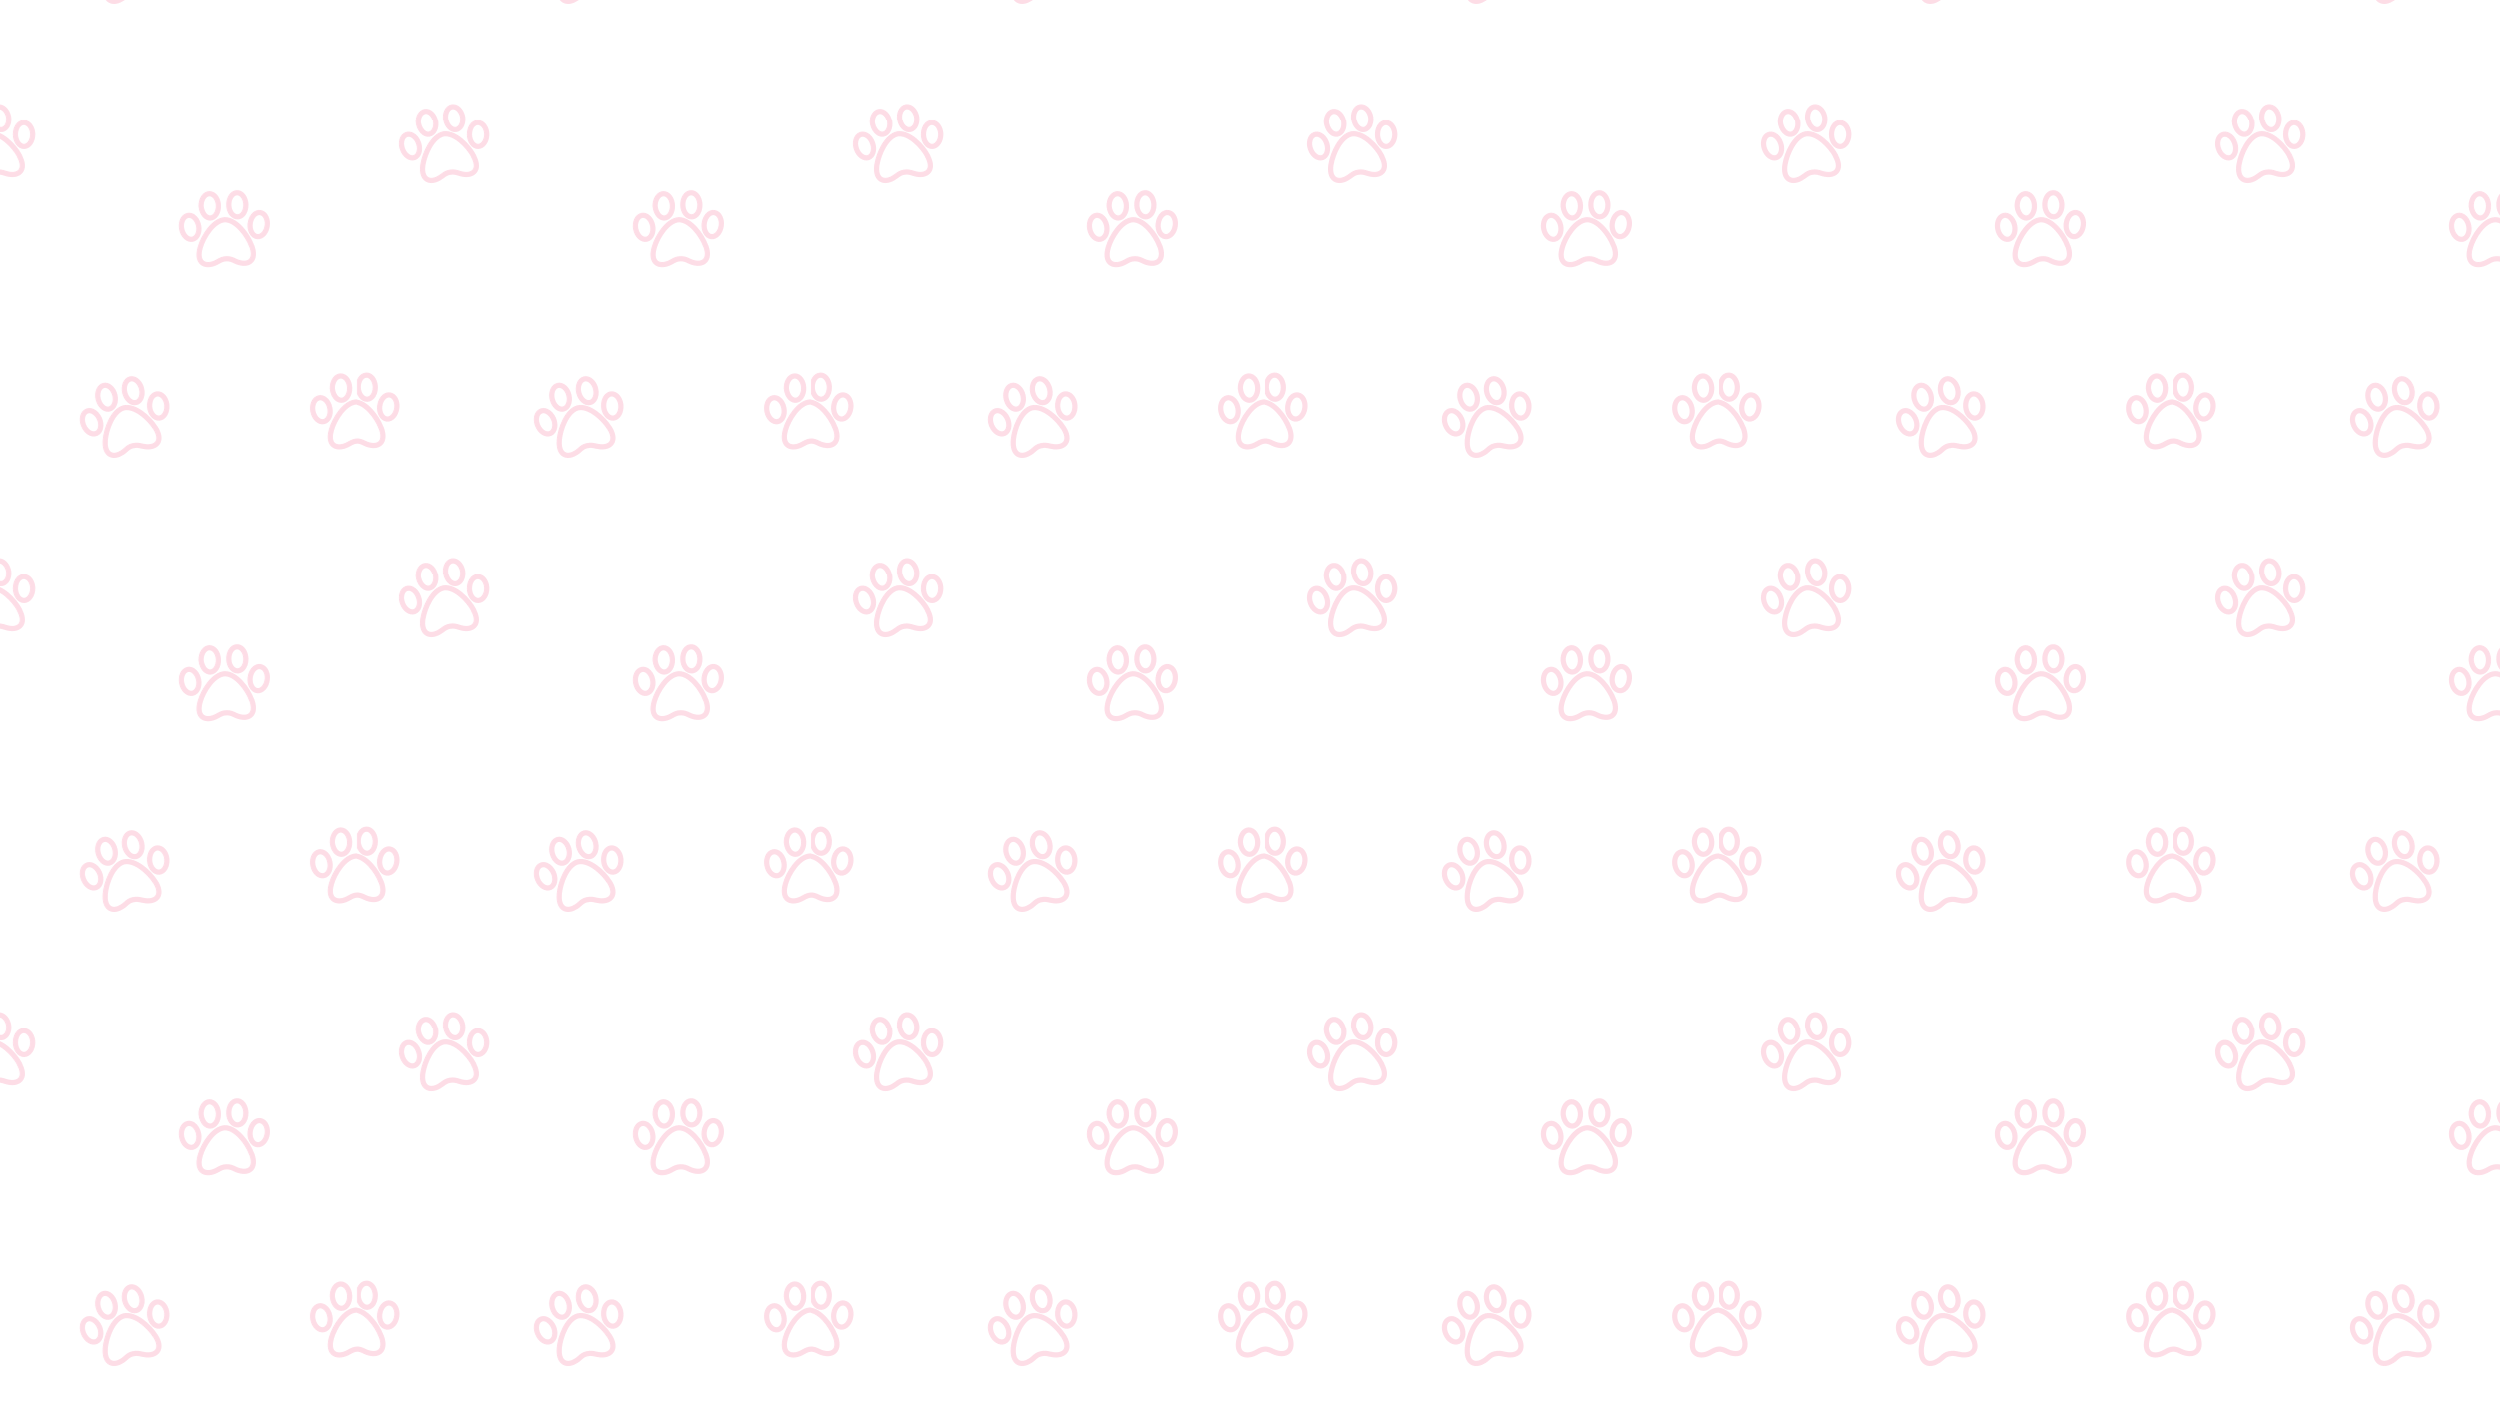
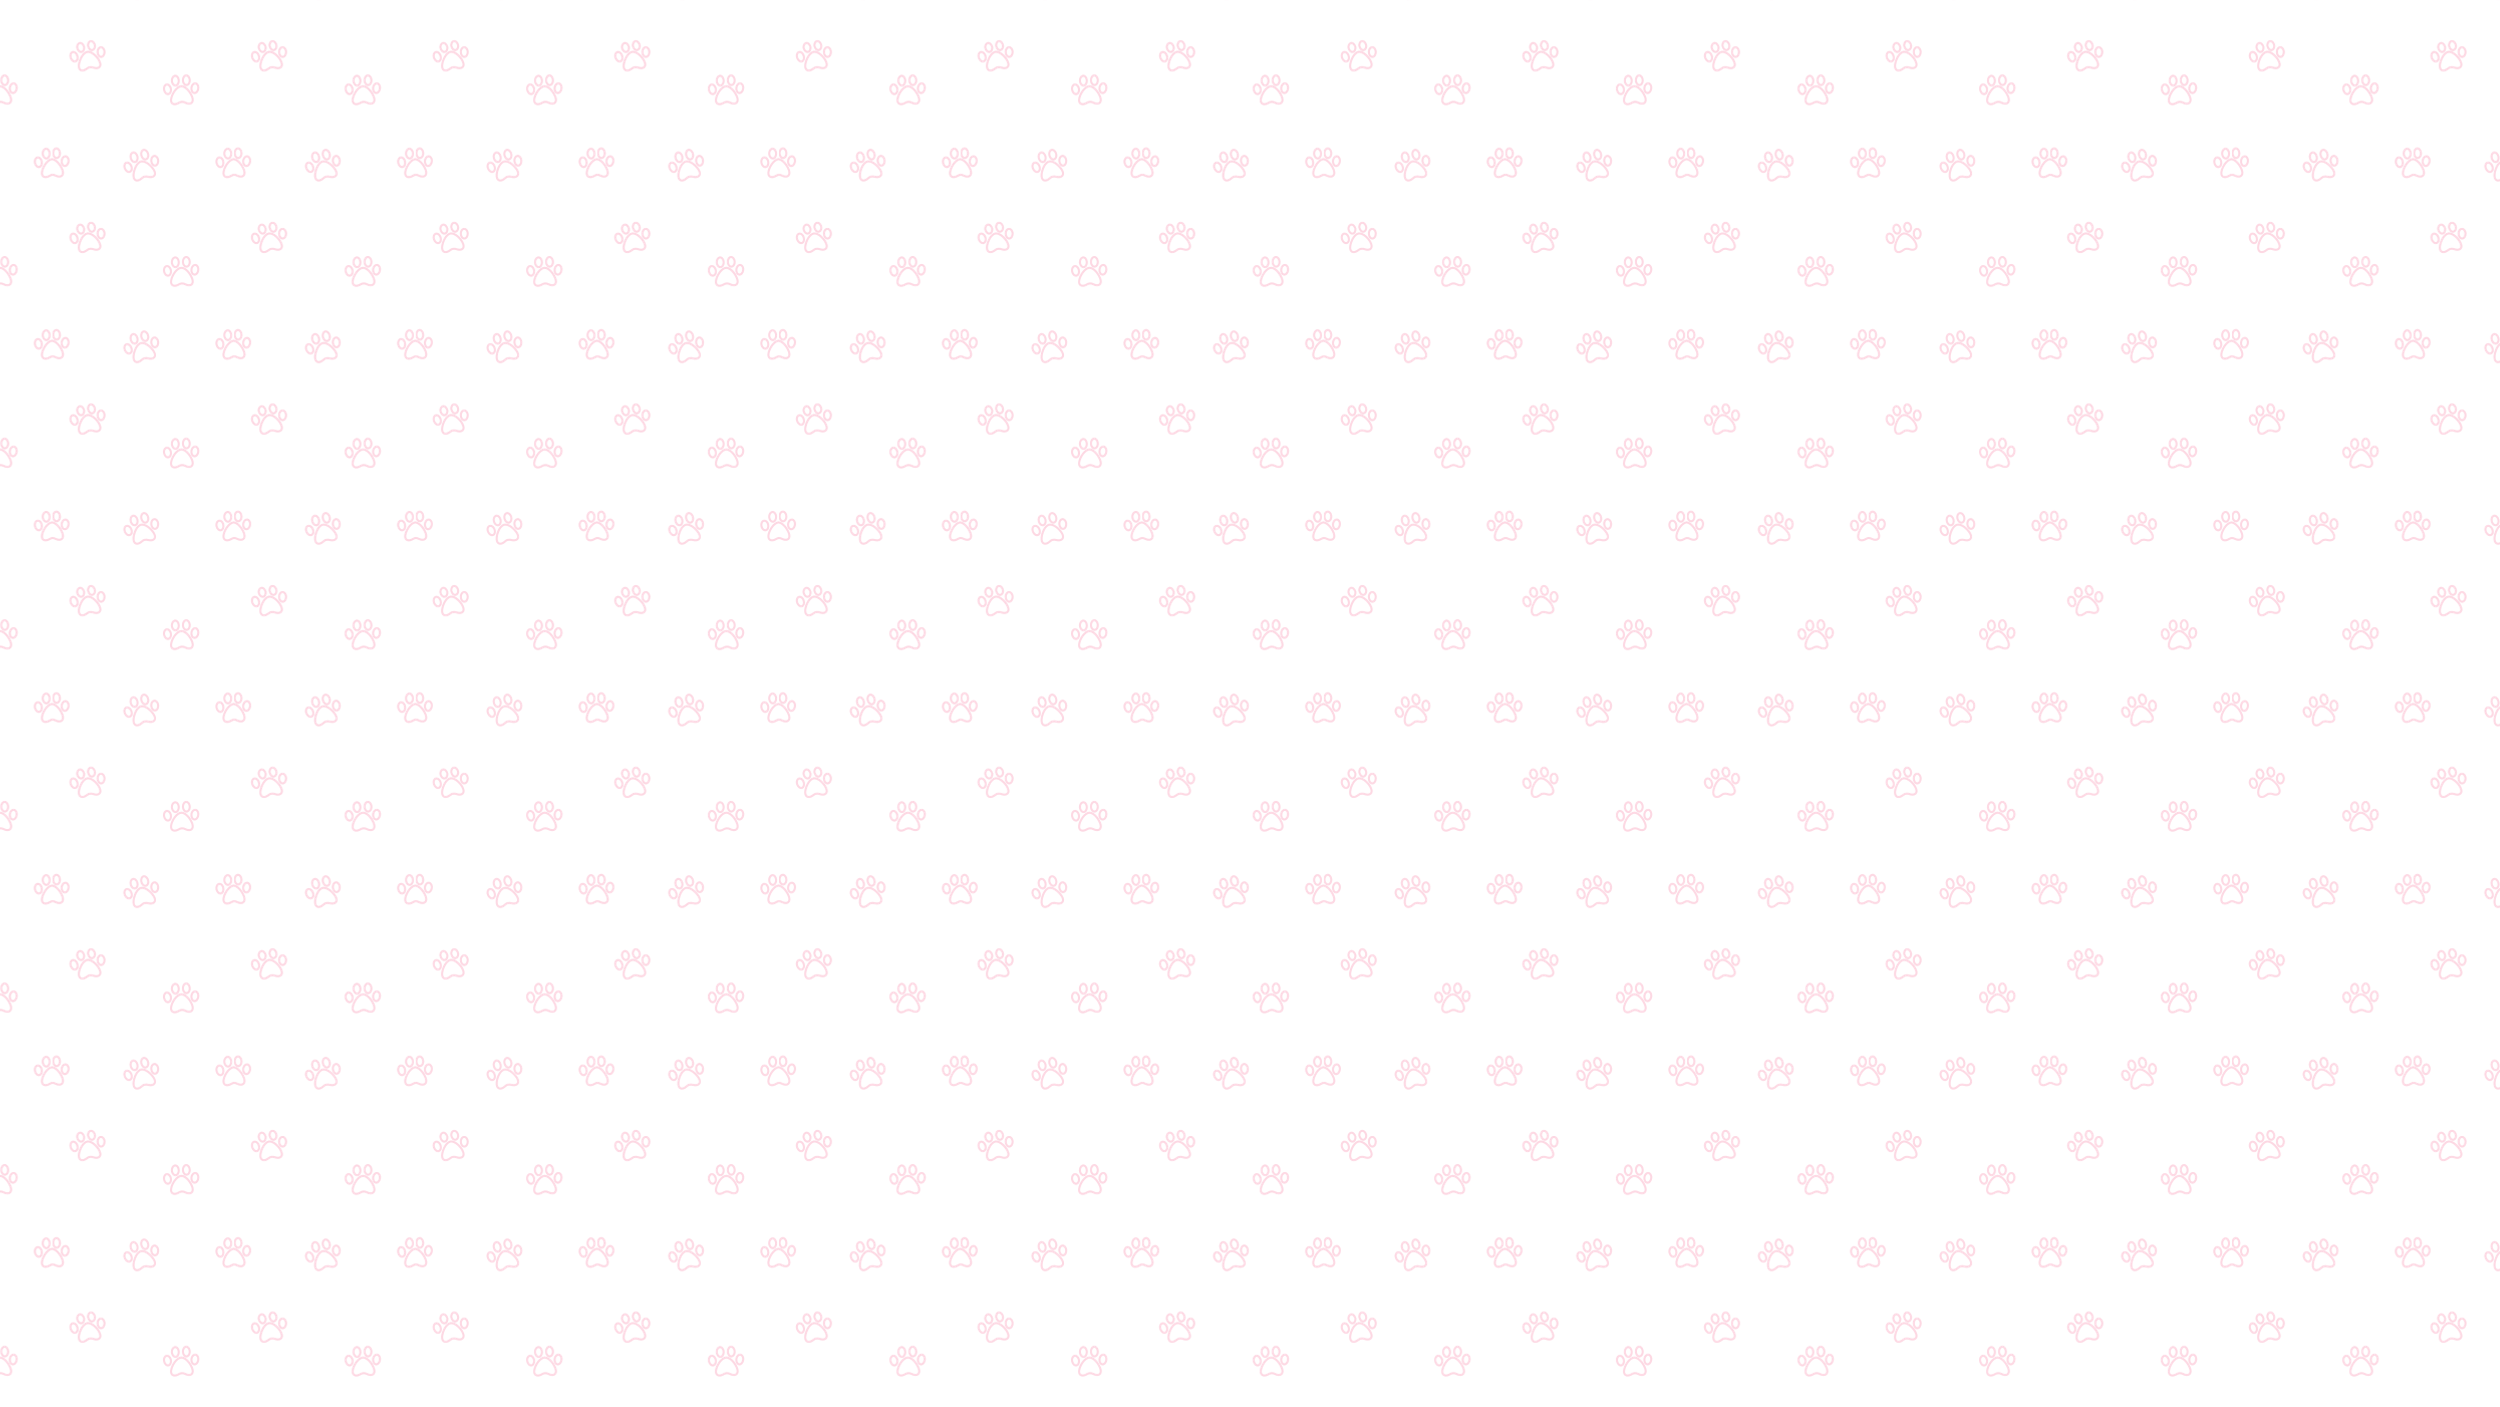
<svg xmlns="http://www.w3.org/2000/svg" xmlns:xlink="http://www.w3.org/1999/xlink" version="1.1" id="Layer_1" x="0px" y="0px" viewBox="0 0 1920 1080" style="enable-background:new 0 0 1920 1080;" xml:space="preserve">
  <style type="text/css">
	.st0{fill:none;}
	.st1{clip-path:url(#SVGID_2_);}
	.st2{fill:none;stroke:#F99DB8;stroke-width:4;}
- 	.st3{opacity:0.35;fill:url(#SVGID_4_);enable-background:new    ;}
+ 	.st3{opacity:0.4;fill:url(#SVGID_3_);}
</style>
-   <pattern y="1080" width="348.7" height="348.7" patternUnits="userSpaceOnUse" id="SVGID_3_" viewBox="37.3 -398.5 348.7 348.7" style="overflow:visible;">
+   <pattern width="348.7" height="348.7" patternUnits="userSpaceOnUse" id="paws_6" viewBox="37.3 -398.5 348.7 348.7" style="overflow:visible;">
    <g>
      <rect x="37.3" y="-398.5" class="st0" width="348.7" height="348.7" />
      <g>
-         <rect x="37.3" y="-398.5" class="st0" width="348.7" height="348.7" />
-         <g>
-           <rect x="37.3" y="-398.5" class="st0" width="348.7" height="348.7" />
+         <defs>
+           <rect id="SVGID_1_" x="37.3" y="-398.5" width="348.7" height="348.7" />
+         </defs>
+         <clipPath id="SVGID_2_">
+           <use xlink:href="#SVGID_1_" style="overflow:visible;" />
+         </clipPath>
+         <g class="st1">
          <g>
            <g>
-               <g>
-                 <defs>
-                   <rect id="SVGID_1_" x="37.3" y="-398.5" width="348.7" height="348.7" />
-                 </defs>
-                 <clipPath id="SVGID_2_">
-                   <use xlink:href="#SVGID_1_" style="overflow:visible;" />
-                 </clipPath>
-                 <g class="st1">
-                   <g>
-                     <g>
-                       <path class="st2" d="M126.9-370.9c-4.1-7.7-14.3-18.2-22.9-17l0,0l0,0l0,0l0,0c-8.6,1.7-14.6,15-16,23.6            c0,0.2-0.1,0.3-0.1,0.5c-1.3,9.8,3.7,13.2,9.8,11.2c1.6-0.5,3.4-1.5,5.1-2.8c2.1-1.6,3.6-2.6,6.1-3l0,0h0.1h0.1l0,0            c2.4-0.4,4.2,0,6.7,0.8c2.1,0.7,4.1,1,5.8,1c6.4-0.2,9.9-5.1,5.4-13.8C127.1-370.6,127-370.8,126.9-370.9z" />
-                       <path class="st2" d="M132.7-396.1c-0.8-0.4-1.7-0.7-2.5-0.7c-1.4,0-2.7,0.7-3.8,1.7c-1.7,1.7-2.7,4.5-2.7,7.7            c0.1,5.2,3.1,9.3,6.8,9.2c3.6-0.1,6.5-4.3,6.5-9.4C136.9-391.5,135.1-394.8,132.7-396.1z" />
-                       <path class="st2" d="M79.6-387c-1.4-0.7-2.8-0.8-4.1-0.4c-0.8,0.3-1.6,0.8-2.2,1.5c-1.8,2.1-2.4,5.8-1.1,9.5            c1.6,4.9,5.8,7.9,9.2,6.8c3.5-1.2,4.9-6.1,3.3-10.9C83.7-383.7,81.7-386,79.6-387z" />
-                       <path class="st2" d="M113.5-391.3c1.3-0.2,2.4-1,3.3-2.1c1.5-1.9,2.2-5,1.7-8.2c-0.7-4-3.1-7.1-5.8-7.9            c-0.7-0.2-1.5-0.3-2.3-0.2c-3.6,0.6-5.8,5.2-4.9,10.3C106.3-394.3,109.9-390.7,113.5-391.3z" />
-                       <path class="st2" d="M89-388.6c1.2,0.8,2.5,1.1,3.8,0.9c3.6-0.6,5.8-5.2,4.9-10.3s-4.5-8.7-8.1-8.1            c-0.4,0.1-0.7,0.2-1.1,0.3c-3,1.3-4.7,5.4-3.9,10C85.3-392.6,86.9-390,89-388.6z" />
-                     </g>
-                     <g>
-                       <path class="st2" d="M126.9-20.9c-4.1-7.7-14.3-18.2-22.9-17l0,0l0,0l0,0l0,0c-8.6,1.7-14.6,15-16,23.6            c0,0.2-0.1,0.3-0.1,0.5C86.5-4,91.6-0.5,97.7-2.6c1.6-0.5,3.4-1.5,5.1-2.8c2.1-1.6,3.6-2.6,6.1-3l0,0h0.1h0.1l0,0            c2.4-0.4,4.2,0,6.7,0.8c2.1,0.7,4.1,1,5.8,1c6.4-0.2,9.9-5.1,5.4-13.8C127.1-20.6,127-20.8,126.9-20.9z" />
-                       <path class="st2" d="M132.7-46.1c-0.8-0.4-1.7-0.7-2.5-0.7c-1.4,0-2.7,0.7-3.8,1.7c-1.7,1.7-2.7,4.5-2.7,7.7            c0.1,5.2,3.1,9.3,6.8,9.2c3.6-0.1,6.5-4.3,6.5-9.4C136.9-41.5,135.1-44.8,132.7-46.1z" />
-                       <path class="st2" d="M79.6-37c-1.4-0.7-2.8-0.8-4.1-0.4c-0.8,0.3-1.6,0.8-2.2,1.5c-1.8,2.1-2.4,5.8-1.1,9.5            c1.6,4.9,5.8,7.9,9.2,6.8c3.5-1.2,4.9-6.1,3.3-10.9C83.7-33.7,81.7-36,79.6-37z" />
-                       <path class="st2" d="M113.5-41.3c1.3-0.2,2.4-1,3.3-2.1c1.5-1.9,2.2-5,1.7-8.2c-0.7-4-3.1-7.1-5.8-7.9            c-0.7-0.2-1.5-0.3-2.3-0.2c-3.6,0.6-5.8,5.2-4.9,10.3C106.3-44.3,109.9-40.7,113.5-41.3z" />
-                       <path class="st2" d="M89-38.6c1.2,0.8,2.5,1.1,3.8,0.9c3.6-0.6,5.8-5.2,4.9-10.3c-0.9-5.1-4.5-8.7-8.1-8.1            c-0.4,0.1-0.7,0.2-1.1,0.3c-3,1.3-4.7,5.4-3.9,10C85.3-42.6,86.9-40,89-38.6z" />
-                     </g>
-                   </g>
-                   <g>
-                     <path class="st2" d="M305-302.1c-3.1-8.2-11.8-19.9-20.5-19.8l0,0l0,0l0,0l0,0c-8.7,0.6-16.5,13-18.9,21.4           c0,0.2-0.1,0.3-0.1,0.5c-2.6,9.5,1.9,13.6,8.3,12.4c1.7-0.3,3.5-1,5.4-2.1c2.3-1.3,3.9-2.1,6.4-2.2l0,0h0.1h0.1l0,0           c2.5-0.1,4.2,0.5,6.6,1.7c2,1,3.9,1.5,5.7,1.7c6.4,0.7,10.5-3.8,7.2-13C305.2-301.8,305.1-302,305-302.1z" />
-                     <path class="st2" d="M314.1-326.4c-0.7-0.5-1.6-0.9-2.4-1c-1.4-0.2-2.8,0.3-4,1.2c-1.9,1.5-3.3,4.1-3.7,7.3           c-0.6,5.1,1.9,9.6,5.5,10s7-3.4,7.6-8.5C317.6-321.2,316.3-324.7,314.1-326.4z" />
-                     <path class="st2" d="M260.2-324.3c-1.3-0.8-2.7-1.2-4-0.9c-0.9,0.2-1.7,0.6-2.4,1.2c-2.1,1.8-3.1,5.4-2.4,9.2           c1,5.1,4.7,8.6,8.3,7.9c3.6-0.7,5.7-5.4,4.7-10.4C263.8-320.4,262.2-322.9,260.2-324.3z" />
-                     <path class="st2" d="M294.5-324.1c1.3-0.1,2.5-0.6,3.5-1.6c1.8-1.7,2.8-4.7,2.7-7.9c-0.2-4.1-2.1-7.4-4.7-8.6           c-0.7-0.3-1.5-0.5-2.2-0.4c-3.6,0.1-6.4,4.4-6.2,9.6C287.7-328,290.8-324,294.5-324.1z" />
-                     <path class="st2" d="M269.8-324.6c1.1,0.9,2.3,1.4,3.6,1.4c3.6-0.1,6.4-4.4,6.2-9.6c-0.2-5.2-3.3-9.2-7-9.1           c-0.4,0-0.7,0.1-1.1,0.2c-3.1,0.9-5.3,4.8-5.2,9.4C266.6-329.1,267.9-326.2,269.8-324.6z" />
-                   </g>
-                   <g>
-                     <path class="st2" d="M55.8-162.1c-3.1-8.2-11.8-19.9-20.5-19.8l0,0l0,0l0,0l0,0c-8.7,0.6-16.5,13-18.9,21.4           c0,0.2-0.1,0.3-0.1,0.5c-2.6,9.5,1.9,13.6,8.3,12.4c1.7-0.3,3.5-1,5.4-2.1c2.3-1.3,3.9-2.1,6.4-2.2l0,0h0.1h0.1l0,0           c2.5-0.1,4.2,0.5,6.6,1.7c2,1,3.9,1.5,5.7,1.7c6.4,0.7,10.5-3.8,7.2-13C55.9-161.8,55.9-161.9,55.8-162.1z" />
-                     <path class="st2" d="M64.9-186.3c-0.7-0.5-1.6-0.9-2.4-1c-1.4-0.2-2.8,0.3-4,1.2c-1.9,1.5-3.3,4.1-3.7,7.3           c-0.6,5.1,1.9,9.6,5.5,10s7-3.4,7.6-8.5C68.4-181.1,67.1-184.6,64.9-186.3z" />
-                     <path class="st2" d="M11-184.2c-1.3-0.8-2.7-1.2-4-0.9c-0.9,0.2-1.7,0.6-2.4,1.2c-2.1,1.8-3.1,5.4-2.4,9.2           c1,5.1,4.7,8.6,8.3,7.9c3.6-0.7,5.7-5.4,4.7-10.4C14.6-180.4,13-182.9,11-184.2z" />
-                     <path class="st2" d="M45.2-184c1.3-0.1,2.5-0.6,3.5-1.6c1.8-1.7,2.8-4.7,2.7-7.9c-0.2-4.1-2.1-7.4-4.7-8.6           c-0.7-0.3-1.5-0.5-2.2-0.4c-3.6,0.1-6.4,4.4-6.2,9.6C38.5-188,41.6-183.9,45.2-184z" />
-                     <path class="st2" d="M20.6-184.6c1.1,0.9,2.3,1.4,3.6,1.4c3.6-0.1,6.4-4.4,6.2-9.6c-0.2-5.2-3.3-9.2-7-9.1           c-0.4,0-0.7,0.1-1.1,0.2c-3.1,0.9-5.3,4.8-5.2,9.4C17.4-189,18.7-186.2,20.6-184.6z" />
-                   </g>
-                   <g>
-                     <path class="st2" d="M405.8-162.1c-3.1-8.2-11.8-19.9-20.5-19.8l0,0l0,0l0,0l0,0c-8.7,0.6-16.5,13-18.9,21.4           c0,0.2-0.1,0.3-0.1,0.5c-2.6,9.5,1.9,13.6,8.3,12.4c1.7-0.3,3.5-1,5.4-2.1c2.3-1.3,3.9-2.1,6.4-2.2l0,0h0.1h0.1l0,0           c2.5-0.1,4.2,0.5,6.6,1.7c2,1,3.9,1.5,5.7,1.7c6.4,0.7,10.5-3.8,7.2-13C405.9-161.8,405.9-161.9,405.8-162.1z" />
-                     <path class="st2" d="M414.9-186.3c-0.7-0.5-1.6-0.9-2.4-1c-1.4-0.2-2.8,0.3-4,1.2c-1.9,1.5-3.3,4.1-3.7,7.3           c-0.6,5.1,1.9,9.6,5.5,10s7-3.4,7.6-8.5C418.4-181.1,417.1-184.6,414.9-186.3z" />
-                     <path class="st2" d="M361-184.2c-1.3-0.8-2.7-1.2-4-0.9c-0.9,0.2-1.7,0.6-2.4,1.2c-2.1,1.8-3.1,5.4-2.4,9.2           c1,5.1,4.7,8.6,8.3,7.9c3.6-0.7,5.7-5.4,4.7-10.4C364.6-180.4,363-182.9,361-184.2z" />
-                     <path class="st2" d="M395.2-184c1.3-0.1,2.5-0.6,3.5-1.6c1.8-1.7,2.8-4.7,2.7-7.9c-0.2-4.1-2.1-7.4-4.7-8.6           c-0.7-0.3-1.5-0.5-2.2-0.4c-3.6,0.1-6.4,4.4-6.2,9.6C388.5-188,391.6-183.9,395.2-184z" />
-                     <path class="st2" d="M370.6-184.6c1.1,0.9,2.3,1.4,3.6,1.4c3.6-0.1,6.4-4.4,6.2-9.6c-0.2-5.2-3.3-9.2-7-9.1           c-0.4,0-0.7,0.1-1.1,0.2c-3.1,0.9-5.3,4.8-5.2,9.4C367.4-189,368.7-186.2,370.6-184.6z" />
-                   </g>
-                   <g>
-                     <path class="st2" d="M231.1-162.1c-4.7-7.4-15.5-17.2-24.1-15.3l0,0l0,0l0,0l0,0c-8.4,2.3-13.5,16-14.3,24.7           c0,0.2,0,0.3,0,0.5c-0.7,9.9,4.6,13,10.6,10.5c1.6-0.7,3.3-1.7,4.9-3.2c2-1.8,3.4-2.9,5.8-3.4l0,0h0.1h0.1l0,0           c2.4-0.6,4.2-0.3,6.8,0.3c2.1,0.5,4.1,0.7,5.9,0.5c6.4-0.6,9.6-5.8,4.5-14.2C231.3-161.8,231.2-161.9,231.1-162.1z" />
-                     <path class="st2" d="M235.2-187.6c-0.8-0.4-1.7-0.6-2.6-0.5c-1.4,0.1-2.6,0.9-3.6,2c-1.6,1.8-2.4,4.7-2.2,7.9           c0.4,5.1,3.8,9,7.4,8.7c3.6-0.3,6.2-4.7,5.8-9.9C239.7-183.2,237.7-186.4,235.2-187.6z" />
-                     <path class="st2" d="M182.8-174.8c-1.4-0.6-2.8-0.6-4.1-0.1c-0.8,0.3-1.5,0.9-2.1,1.6c-1.7,2.2-2,5.9-0.5,9.5           c2,4.8,6.3,7.5,9.7,6.1s4.5-6.4,2.5-11.2C187.1-171.7,185-173.9,182.8-174.8z" />
-                     <path class="st2" d="M216.4-181.5c1.3-0.3,2.4-1.1,3.1-2.3c1.4-2,1.9-5.1,1.1-8.3c-1-3.9-3.6-6.9-6.4-7.5           c-0.7-0.2-1.5-0.2-2.3,0c-3.5,0.9-5.4,5.6-4.2,10.6C209-184,212.8-180.6,216.4-181.5z" />
-                     <path class="st2" d="M192.1-177.1c1.2,0.7,2.6,0.9,3.8,0.6c3.5-0.9,5.4-5.6,4.2-10.6s-5.1-8.4-8.6-7.5           c-0.4,0.1-0.7,0.2-1,0.4c-2.9,1.5-4.3,5.8-3.2,10.2C188.1-180.8,189.9-178.3,192.1-177.1z" />
-                   </g>
-                 </g>
-               </g>
+               <path class="st2" d="M126.9-370.9c-4.1-7.7-14.3-18.2-22.9-17l0,0c0,0,0,0,0,0c0,0,0,0,0,0l0,0c-8.6,1.7-14.6,15-16,23.6        c0,0.2-0.1,0.3-0.1,0.5c-1.3,9.8,3.7,13.2,9.8,11.2c1.6-0.5,3.4-1.5,5.1-2.8c2.1-1.6,3.6-2.6,6.1-3l0,0c0,0,0.1,0,0.1,0        c0,0,0.1,0,0.1,0l0,0c2.4-0.4,4.2,0,6.7,0.8c2.1,0.7,4.1,1,5.8,1c6.4-0.2,9.9-5.1,5.4-13.8C127.1-370.6,127-370.8,126.9-370.9        z" />
+               <path class="st2" d="M132.7-396.1c-0.8-0.4-1.7-0.7-2.5-0.7c-1.4,0-2.7,0.7-3.8,1.7c-1.7,1.7-2.7,4.5-2.7,7.7        c0.1,5.2,3.1,9.3,6.8,9.2c3.6-0.1,6.5-4.3,6.5-9.4C136.9-391.5,135.1-394.8,132.7-396.1z" />
+               <path class="st2" d="M79.6-387c-1.4-0.7-2.8-0.8-4.1-0.4c-0.8,0.3-1.6,0.8-2.2,1.5c-1.8,2.1-2.4,5.8-1.1,9.5        c1.6,4.9,5.8,7.9,9.2,6.8c3.5-1.2,4.9-6.1,3.3-10.9C83.7-383.7,81.7-386,79.6-387z" />
+               <path class="st2" d="M113.5-391.3c1.3-0.2,2.4-1,3.3-2.1c1.5-1.9,2.2-5,1.7-8.2c-0.7-4-3.1-7.1-5.8-7.9        c-0.7-0.2-1.5-0.3-2.3-0.2c-3.6,0.6-5.8,5.2-4.9,10.3C106.3-394.3,109.9-390.7,113.5-391.3z" />
+               <path class="st2" d="M89-388.6c1.2,0.8,2.5,1.1,3.8,0.9c3.6-0.6,5.8-5.2,4.9-10.3c-0.9-5.1-4.5-8.7-8.1-8.1        c-0.4,0.1-0.7,0.2-1.1,0.3c-3,1.3-4.7,5.4-3.9,10C85.3-392.6,86.9-390,89-388.6z" />
            </g>
+             <g>
+               <path class="st2" d="M126.9-20.9c-4.1-7.7-14.3-18.2-22.9-17l0,0c0,0,0,0,0,0c0,0,0,0,0,0l0,0c-8.6,1.7-14.6,15-16,23.6        c0,0.2-0.1,0.3-0.1,0.5C86.5-4,91.6-0.5,97.7-2.6c1.6-0.5,3.4-1.5,5.1-2.8c2.1-1.6,3.6-2.6,6.1-3l0,0c0,0,0.1,0,0.1,0        c0,0,0.1,0,0.1,0l0,0c2.4-0.4,4.2,0,6.7,0.8c2.1,0.7,4.1,1,5.8,1c6.4-0.2,9.9-5.1,5.4-13.8C127.1-20.6,127-20.8,126.9-20.9z" />
+               <path class="st2" d="M132.7-46.1c-0.8-0.4-1.7-0.7-2.5-0.7c-1.4,0-2.7,0.7-3.8,1.7c-1.7,1.7-2.7,4.5-2.7,7.7        c0.1,5.2,3.1,9.3,6.8,9.2c3.6-0.1,6.5-4.3,6.5-9.4C136.9-41.5,135.1-44.8,132.7-46.1z" />
+               <path class="st2" d="M79.6-37c-1.4-0.7-2.8-0.8-4.1-0.4c-0.8,0.3-1.6,0.8-2.2,1.5c-1.8,2.1-2.4,5.8-1.1,9.5        c1.6,4.9,5.8,7.9,9.2,6.8c3.5-1.2,4.9-6.1,3.3-10.9C83.7-33.7,81.7-36,79.6-37z" />
+               <path class="st2" d="M113.5-41.3c1.3-0.2,2.4-1,3.3-2.1c1.5-1.9,2.2-5,1.7-8.2c-0.7-4-3.1-7.1-5.8-7.9        c-0.7-0.2-1.5-0.3-2.3-0.2c-3.6,0.6-5.8,5.2-4.9,10.3C106.3-44.3,109.9-40.7,113.5-41.3z" />
+               <path class="st2" d="M89-38.6c1.2,0.8,2.5,1.1,3.8,0.9c3.6-0.6,5.8-5.2,4.9-10.3c-0.9-5.1-4.5-8.7-8.1-8.1        c-0.4,0.1-0.7,0.2-1.1,0.3c-3,1.3-4.7,5.4-3.9,10C85.3-42.6,86.9-40,89-38.6z" />
+             </g>
+           </g>
+           <g>
+             <path class="st2" d="M305-302.1c-3.1-8.2-11.8-19.9-20.5-19.8l0,0c0,0,0,0,0,0c0,0,0,0,0,0l0,0c-8.7,0.6-16.5,13-18.9,21.4       c0,0.2-0.1,0.3-0.1,0.5c-2.6,9.5,1.9,13.6,8.3,12.4c1.7-0.3,3.5-1,5.4-2.1c2.3-1.3,3.9-2.1,6.4-2.2l0,0c0,0,0.1,0,0.1,0       c0,0,0.1,0,0.1,0l0,0c2.5-0.1,4.2,0.5,6.6,1.7c2,1,3.9,1.5,5.7,1.7c6.4,0.7,10.5-3.8,7.2-13C305.2-301.8,305.1-302,305-302.1z" />
+             <path class="st2" d="M314.1-326.4c-0.7-0.5-1.6-0.9-2.4-1c-1.4-0.2-2.8,0.3-4,1.2c-1.9,1.5-3.3,4.1-3.7,7.3       c-0.6,5.1,1.9,9.6,5.5,10c3.6,0.4,7-3.4,7.6-8.5C317.6-321.2,316.3-324.7,314.1-326.4z" />
+             <path class="st2" d="M260.2-324.3c-1.3-0.8-2.7-1.2-4-0.9c-0.9,0.2-1.7,0.6-2.4,1.2c-2.1,1.8-3.1,5.4-2.4,9.2       c1,5.1,4.7,8.6,8.3,7.9c3.6-0.7,5.7-5.4,4.7-10.4C263.8-320.4,262.2-322.9,260.2-324.3z" />
+             <path class="st2" d="M294.5-324.1c1.3-0.1,2.5-0.6,3.5-1.6c1.8-1.7,2.8-4.7,2.7-7.9c-0.2-4.1-2.1-7.4-4.7-8.6       c-0.7-0.3-1.5-0.5-2.2-0.4c-3.6,0.1-6.4,4.4-6.2,9.6C287.7-328,290.8-324,294.5-324.1z" />
+             <path class="st2" d="M269.8-324.6c1.1,0.9,2.3,1.4,3.6,1.4c3.6-0.1,6.4-4.4,6.2-9.6c-0.2-5.2-3.3-9.2-7-9.1       c-0.4,0-0.7,0.1-1.1,0.2c-3.1,0.9-5.3,4.8-5.2,9.4C266.6-329.1,267.9-326.2,269.8-324.6z" />
+           </g>
+           <g>
+             <path class="st2" d="M55.8-162.1c-3.1-8.2-11.8-19.9-20.5-19.8l0,0c0,0,0,0,0,0c0,0,0,0,0,0l0,0c-8.7,0.6-16.5,13-18.9,21.4       c0,0.2-0.1,0.3-0.1,0.5c-2.6,9.5,1.9,13.6,8.3,12.4c1.7-0.3,3.5-1,5.4-2.1c2.3-1.3,3.9-2.1,6.4-2.2l0,0c0,0,0.1,0,0.1,0       c0,0,0.1,0,0.1,0l0,0c2.5-0.1,4.2,0.5,6.6,1.7c2,1,3.9,1.5,5.7,1.7c6.4,0.7,10.5-3.8,7.2-13C55.9-161.8,55.9-161.9,55.8-162.1z       " />
+             <path class="st2" d="M64.9-186.3c-0.7-0.5-1.6-0.9-2.4-1c-1.4-0.2-2.8,0.3-4,1.2c-1.9,1.5-3.3,4.1-3.7,7.3       c-0.6,5.1,1.9,9.6,5.5,10c3.6,0.4,7-3.4,7.6-8.5C68.4-181.1,67.1-184.6,64.9-186.3z" />
+             <path class="st2" d="M11-184.2c-1.3-0.8-2.7-1.2-4-0.9c-0.9,0.2-1.7,0.6-2.4,1.2c-2.1,1.8-3.1,5.4-2.4,9.2       c1,5.1,4.7,8.6,8.3,7.9c3.6-0.7,5.7-5.4,4.7-10.4C14.6-180.4,13-182.9,11-184.2z" />
+             <path class="st2" d="M45.2-184c1.3-0.1,2.5-0.6,3.5-1.6c1.8-1.7,2.8-4.7,2.7-7.9c-0.2-4.1-2.1-7.4-4.7-8.6       c-0.7-0.3-1.5-0.5-2.2-0.4c-3.6,0.1-6.4,4.4-6.2,9.6C38.5-188,41.6-183.9,45.2-184z" />
+             <path class="st2" d="M20.6-184.6c1.1,0.9,2.3,1.4,3.6,1.4c3.6-0.1,6.4-4.4,6.2-9.6c-0.2-5.2-3.3-9.2-7-9.1       c-0.4,0-0.7,0.1-1.1,0.2c-3.1,0.9-5.3,4.8-5.2,9.4C17.4-189,18.7-186.2,20.6-184.6z" />
+           </g>
+           <g>
+             <path class="st2" d="M405.8-162.1c-3.1-8.2-11.8-19.9-20.5-19.8l0,0c0,0,0,0,0,0c0,0,0,0,0,0l0,0c-8.7,0.6-16.5,13-18.9,21.4       c0,0.2-0.1,0.3-0.1,0.5c-2.6,9.5,1.9,13.6,8.3,12.4c1.7-0.3,3.5-1,5.4-2.1c2.3-1.3,3.9-2.1,6.4-2.2l0,0c0,0,0.1,0,0.1,0       c0,0,0.1,0,0.1,0l0,0c2.5-0.1,4.2,0.5,6.6,1.7c2,1,3.9,1.5,5.7,1.7c6.4,0.7,10.5-3.8,7.2-13       C405.9-161.8,405.9-161.9,405.8-162.1z" />
+             <path class="st2" d="M414.9-186.3c-0.7-0.5-1.6-0.9-2.4-1c-1.4-0.2-2.8,0.3-4,1.2c-1.9,1.5-3.3,4.1-3.7,7.3       c-0.6,5.1,1.9,9.6,5.5,10c3.6,0.4,7-3.4,7.6-8.5C418.4-181.1,417.1-184.6,414.9-186.3z" />
+             <path class="st2" d="M361-184.2c-1.3-0.8-2.7-1.2-4-0.9c-0.9,0.2-1.7,0.6-2.4,1.2c-2.1,1.8-3.1,5.4-2.4,9.2       c1,5.1,4.7,8.6,8.3,7.9c3.6-0.7,5.7-5.4,4.7-10.4C364.6-180.4,363-182.9,361-184.2z" />
+             <path class="st2" d="M395.2-184c1.3-0.1,2.5-0.6,3.5-1.6c1.8-1.7,2.8-4.7,2.7-7.9c-0.2-4.1-2.1-7.4-4.7-8.6       c-0.7-0.3-1.5-0.5-2.2-0.4c-3.6,0.1-6.4,4.4-6.2,9.6C388.5-188,391.6-183.9,395.2-184z" />
+             <path class="st2" d="M370.6-184.6c1.1,0.9,2.3,1.4,3.6,1.4c3.6-0.1,6.4-4.4,6.2-9.6c-0.2-5.2-3.3-9.2-7-9.1       c-0.4,0-0.7,0.1-1.1,0.2c-3.1,0.9-5.3,4.8-5.2,9.4C367.4-189,368.7-186.2,370.6-184.6z" />
+           </g>
+           <g>
+             <path class="st2" d="M231.1-162.1c-4.7-7.4-15.5-17.2-24.1-15.3l0,0c0,0,0,0,0,0c0,0,0,0,0,0l0,0c-8.4,2.3-13.5,16-14.3,24.7       c0,0.2,0,0.3,0,0.5c-0.7,9.9,4.6,13,10.6,10.5c1.6-0.7,3.3-1.7,4.9-3.2c2-1.8,3.4-2.9,5.8-3.4l0,0c0,0,0.1,0,0.1,0       c0,0,0.1,0,0.1,0l0,0c2.4-0.6,4.2-0.3,6.8,0.3c2.1,0.5,4.1,0.7,5.9,0.5c6.4-0.6,9.6-5.8,4.5-14.2       C231.3-161.8,231.2-161.9,231.1-162.1z" />
+             <path class="st2" d="M235.2-187.6c-0.8-0.4-1.7-0.6-2.6-0.5c-1.4,0.1-2.6,0.9-3.6,2c-1.6,1.8-2.4,4.7-2.2,7.9       c0.4,5.1,3.8,9,7.4,8.7c3.6-0.3,6.2-4.7,5.8-9.9C239.7-183.2,237.7-186.4,235.2-187.6z" />
+             <path class="st2" d="M182.8-174.8c-1.4-0.6-2.8-0.6-4.1-0.1c-0.8,0.3-1.5,0.9-2.1,1.6c-1.7,2.2-2,5.9-0.5,9.5       c2,4.8,6.3,7.5,9.7,6.1c3.4-1.4,4.5-6.4,2.5-11.2C187.1-171.7,185-173.9,182.8-174.8z" />
+             <path class="st2" d="M216.4-181.5c1.3-0.3,2.4-1.1,3.1-2.3c1.4-2,1.9-5.1,1.1-8.3c-1-3.9-3.6-6.9-6.4-7.5       c-0.7-0.2-1.5-0.2-2.3,0c-3.5,0.9-5.4,5.6-4.2,10.6C209-184,212.8-180.6,216.4-181.5z" />
+             <path class="st2" d="M192.1-177.1c1.2,0.7,2.6,0.9,3.8,0.6c3.5-0.9,5.4-5.6,4.2-10.6c-1.2-5-5.1-8.4-8.6-7.5       c-0.4,0.1-0.7,0.2-1,0.4c-2.9,1.5-4.3,5.8-3.2,10.2C188.1-180.8,189.9-178.3,192.1-177.1z" />
          </g>
        </g>
      </g>
    </g>
  </pattern>
-   <pattern id="SVGID_4_" xlink:href="#SVGID_3_" patternTransform="matrix(1 0 0 1 -74.6 17144.479)">
+   <pattern id="SVGID_3_" xlink:href="#paws_6" patternTransform="matrix(0.4 0 0 0.4 -4283.507 -4148.828)">
</pattern>
-   <rect class="st3" width="1920" height="1080" />
+   <rect x="0" y="0.3" class="st3" width="1920" height="1080" />
</svg>
